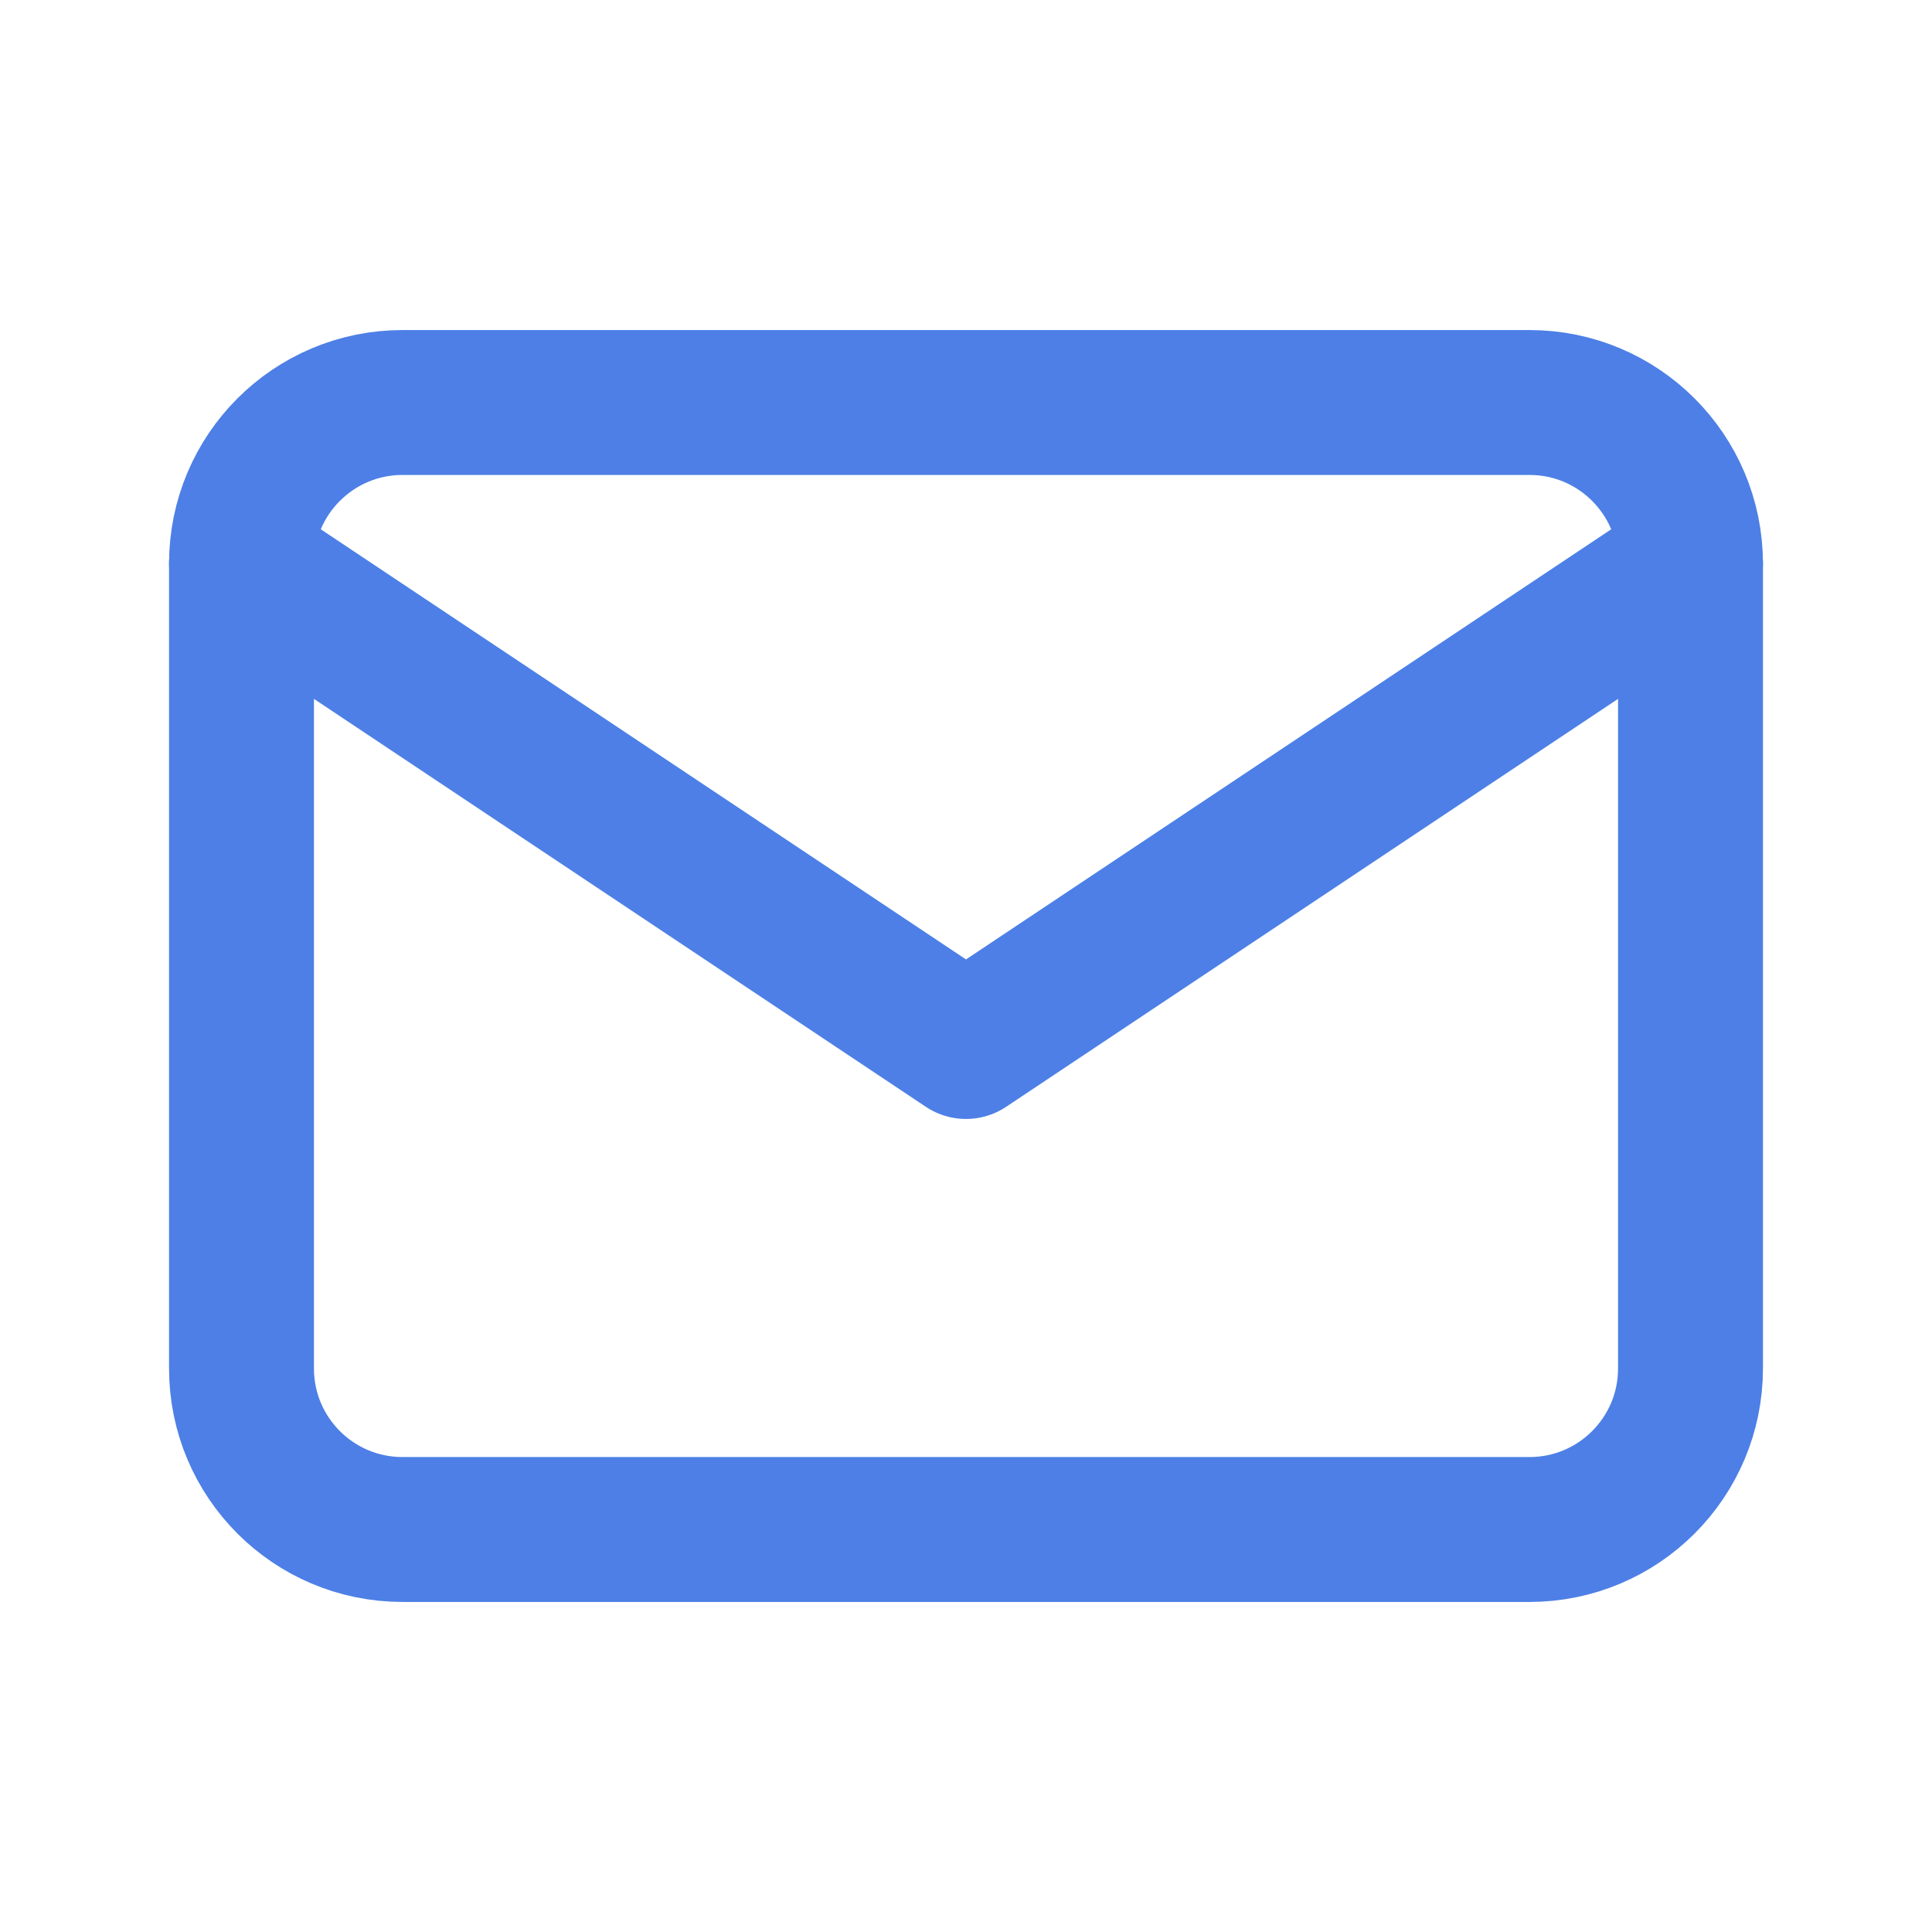
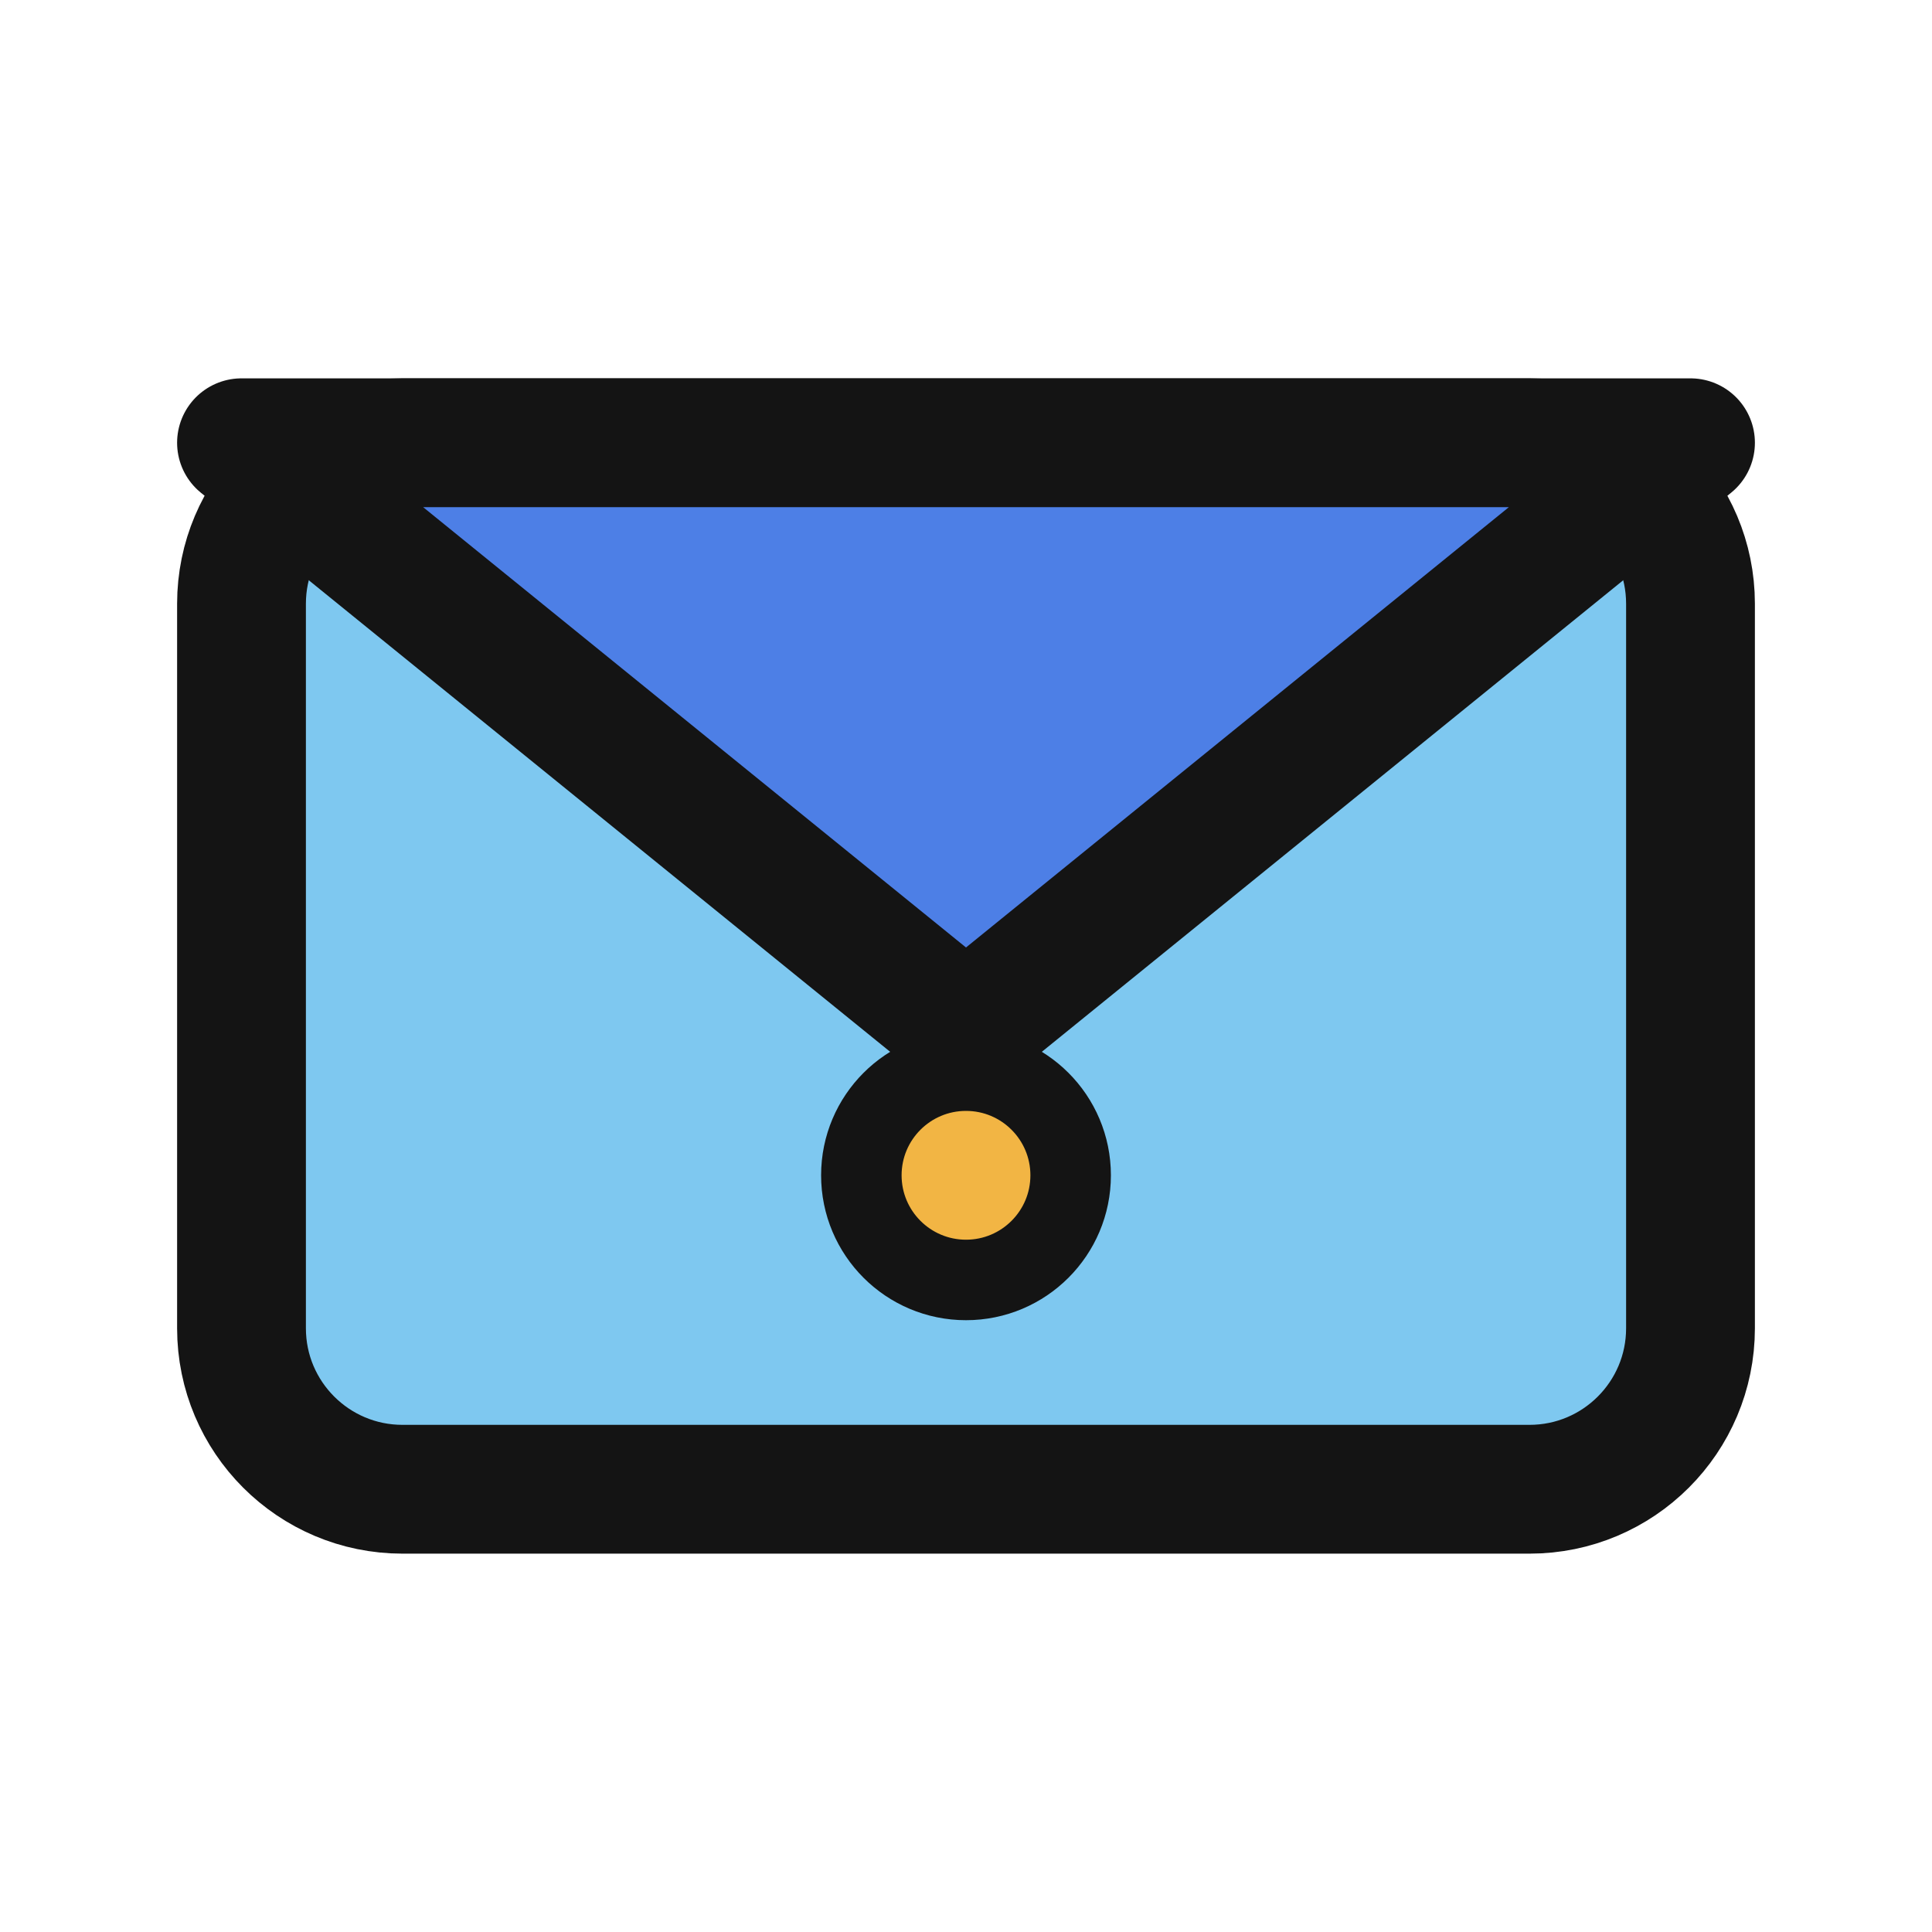
- <svg xmlns="http://www.w3.org/2000/svg" width="24" height="24" viewBox="0 0 24 24" fill="none" stroke="#4d7fe6" stroke-width="1.8" stroke-linecap="round" stroke-linejoin="round" aria-hidden="true">
-   <rect x="3" y="5" width="18" height="14" rx="2" />
-   <path d="m3 7 9 6 9-6" />
+ <svg xmlns="http://www.w3.org/2000/svg" width="24" height="24" viewBox="0 0 24 24" stroke="#141414" stroke-width="1.6" stroke-linejoin="round" stroke-linecap="round" aria-hidden="true">
+   <rect x="3" y="5.5" width="18" height="13" rx="2" fill="#7ec8f0" />
+   <path d="M3 5.5h18L12 12.8Z" fill="#4d7fe6" />
+   <circle cx="12" cy="14.6" r="1.3" fill="#f2b544" stroke-width="1" />
</svg>
